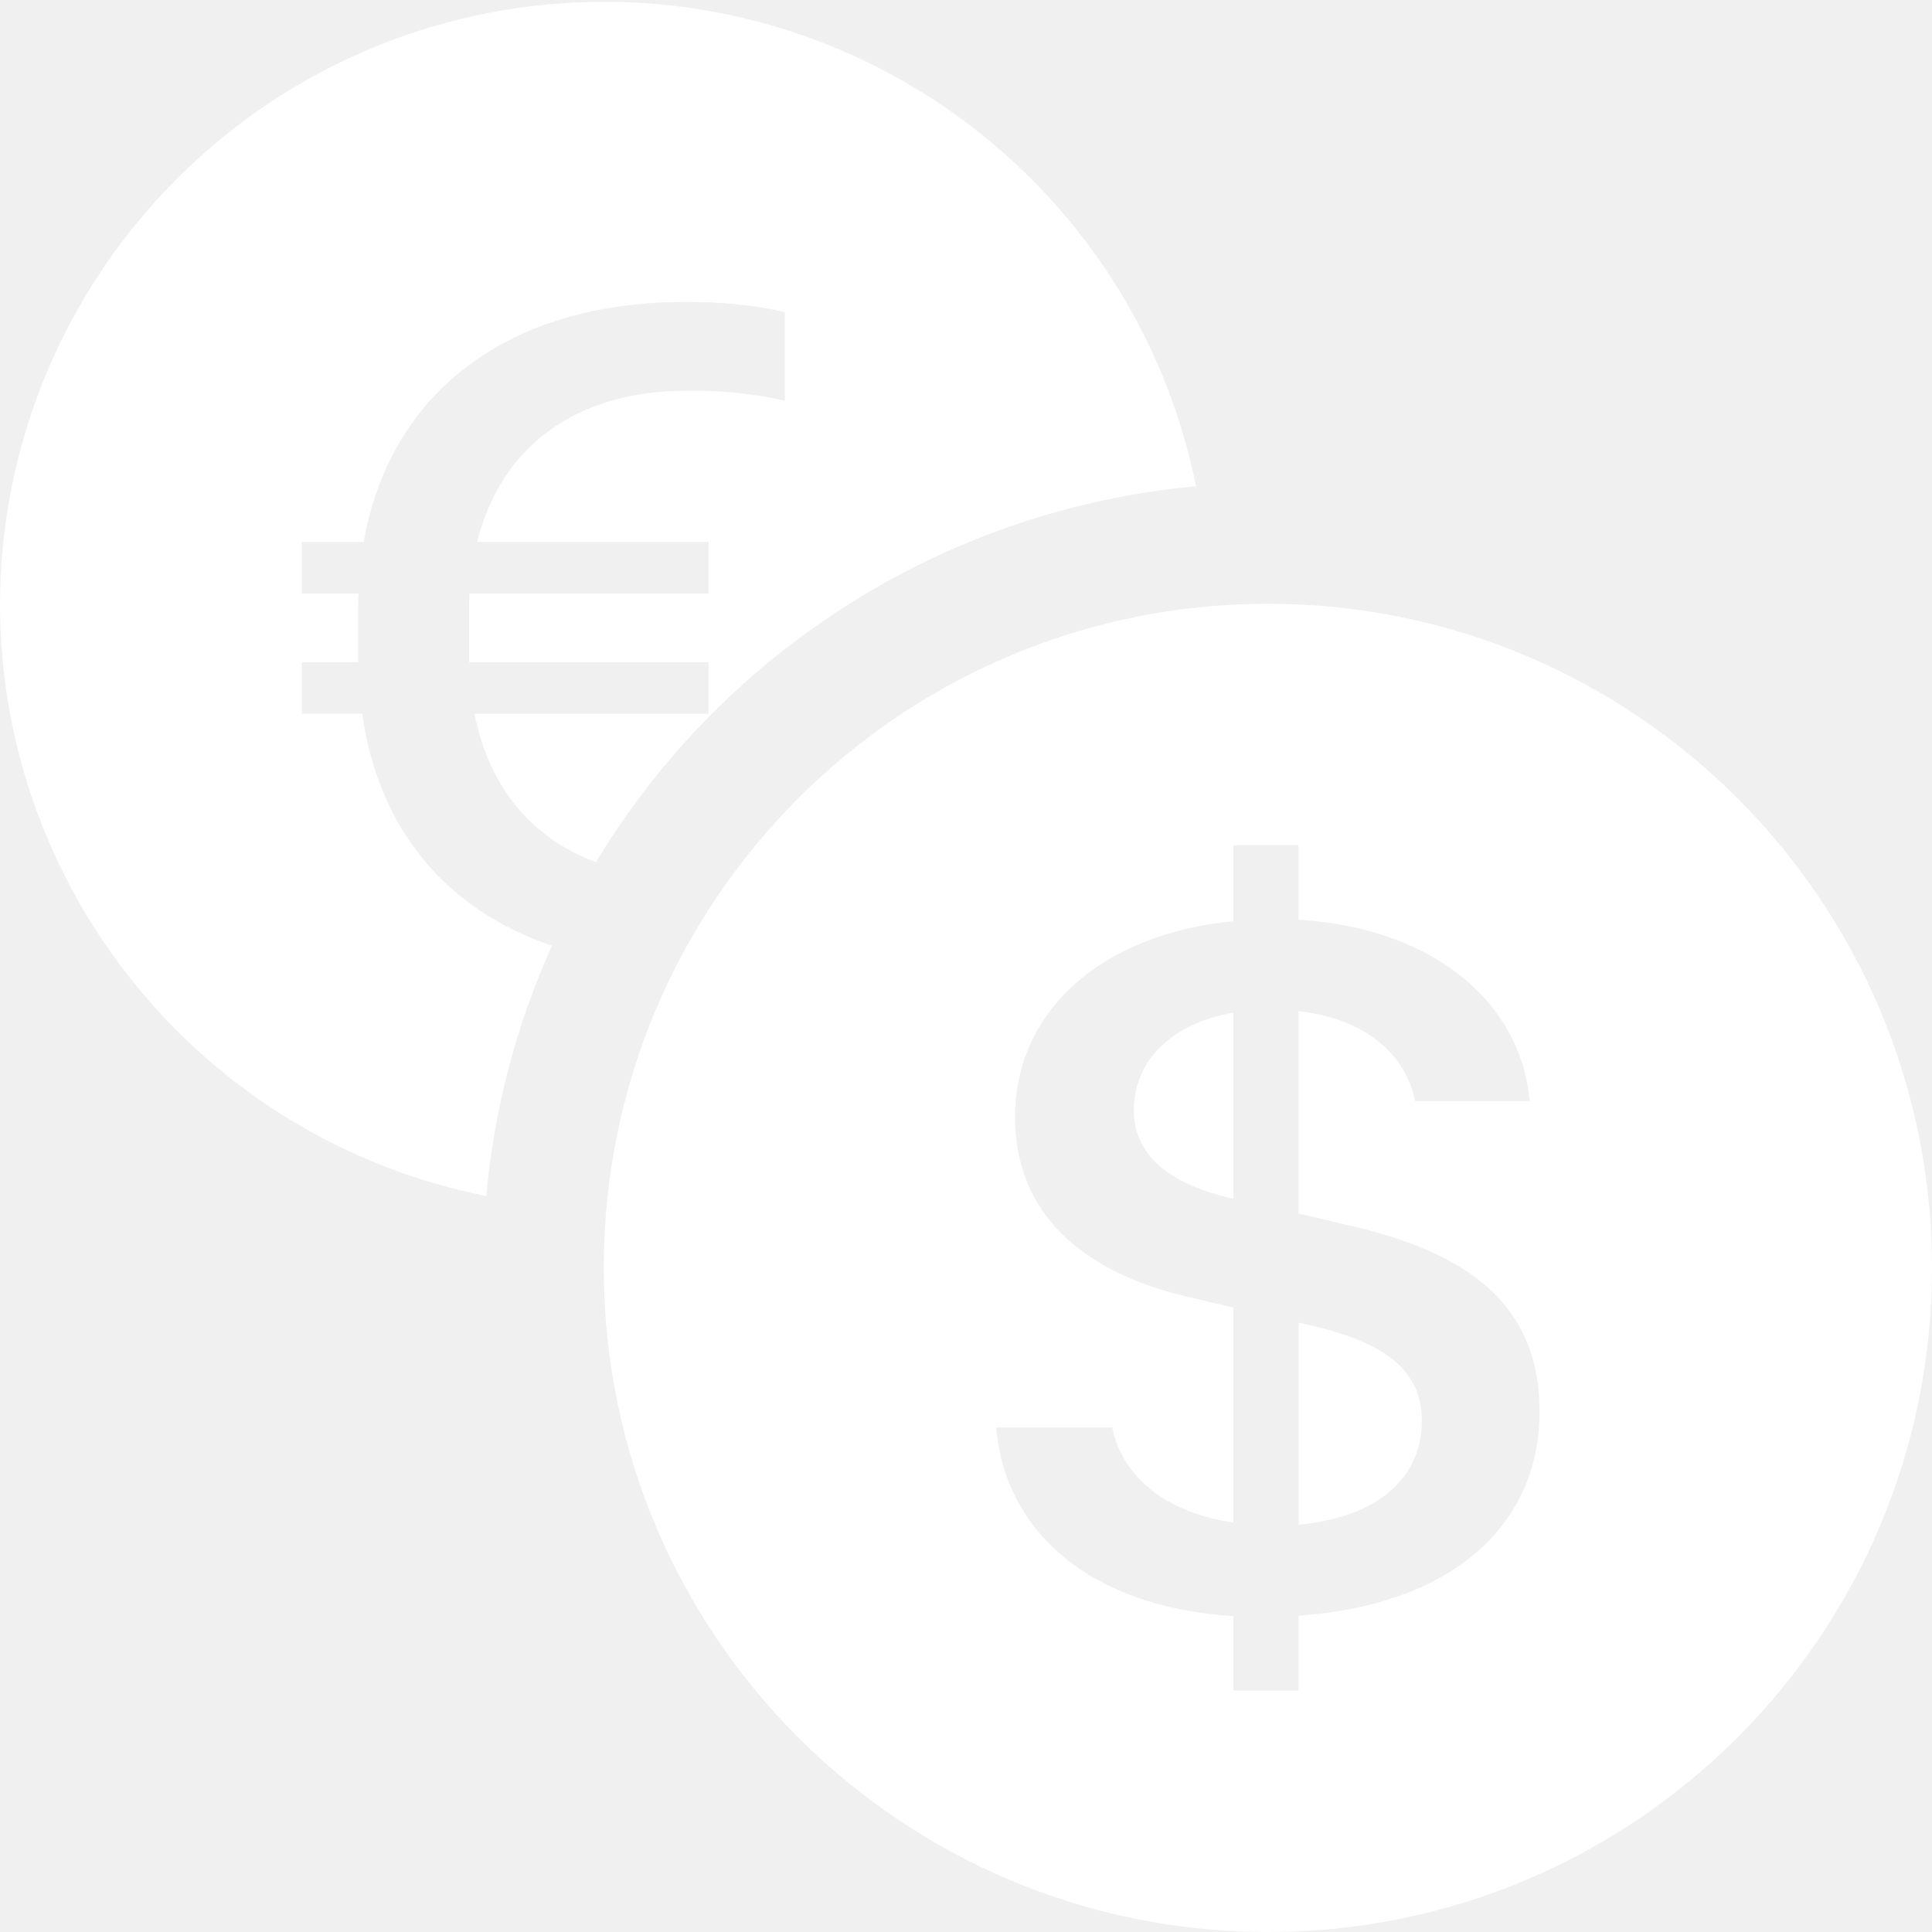
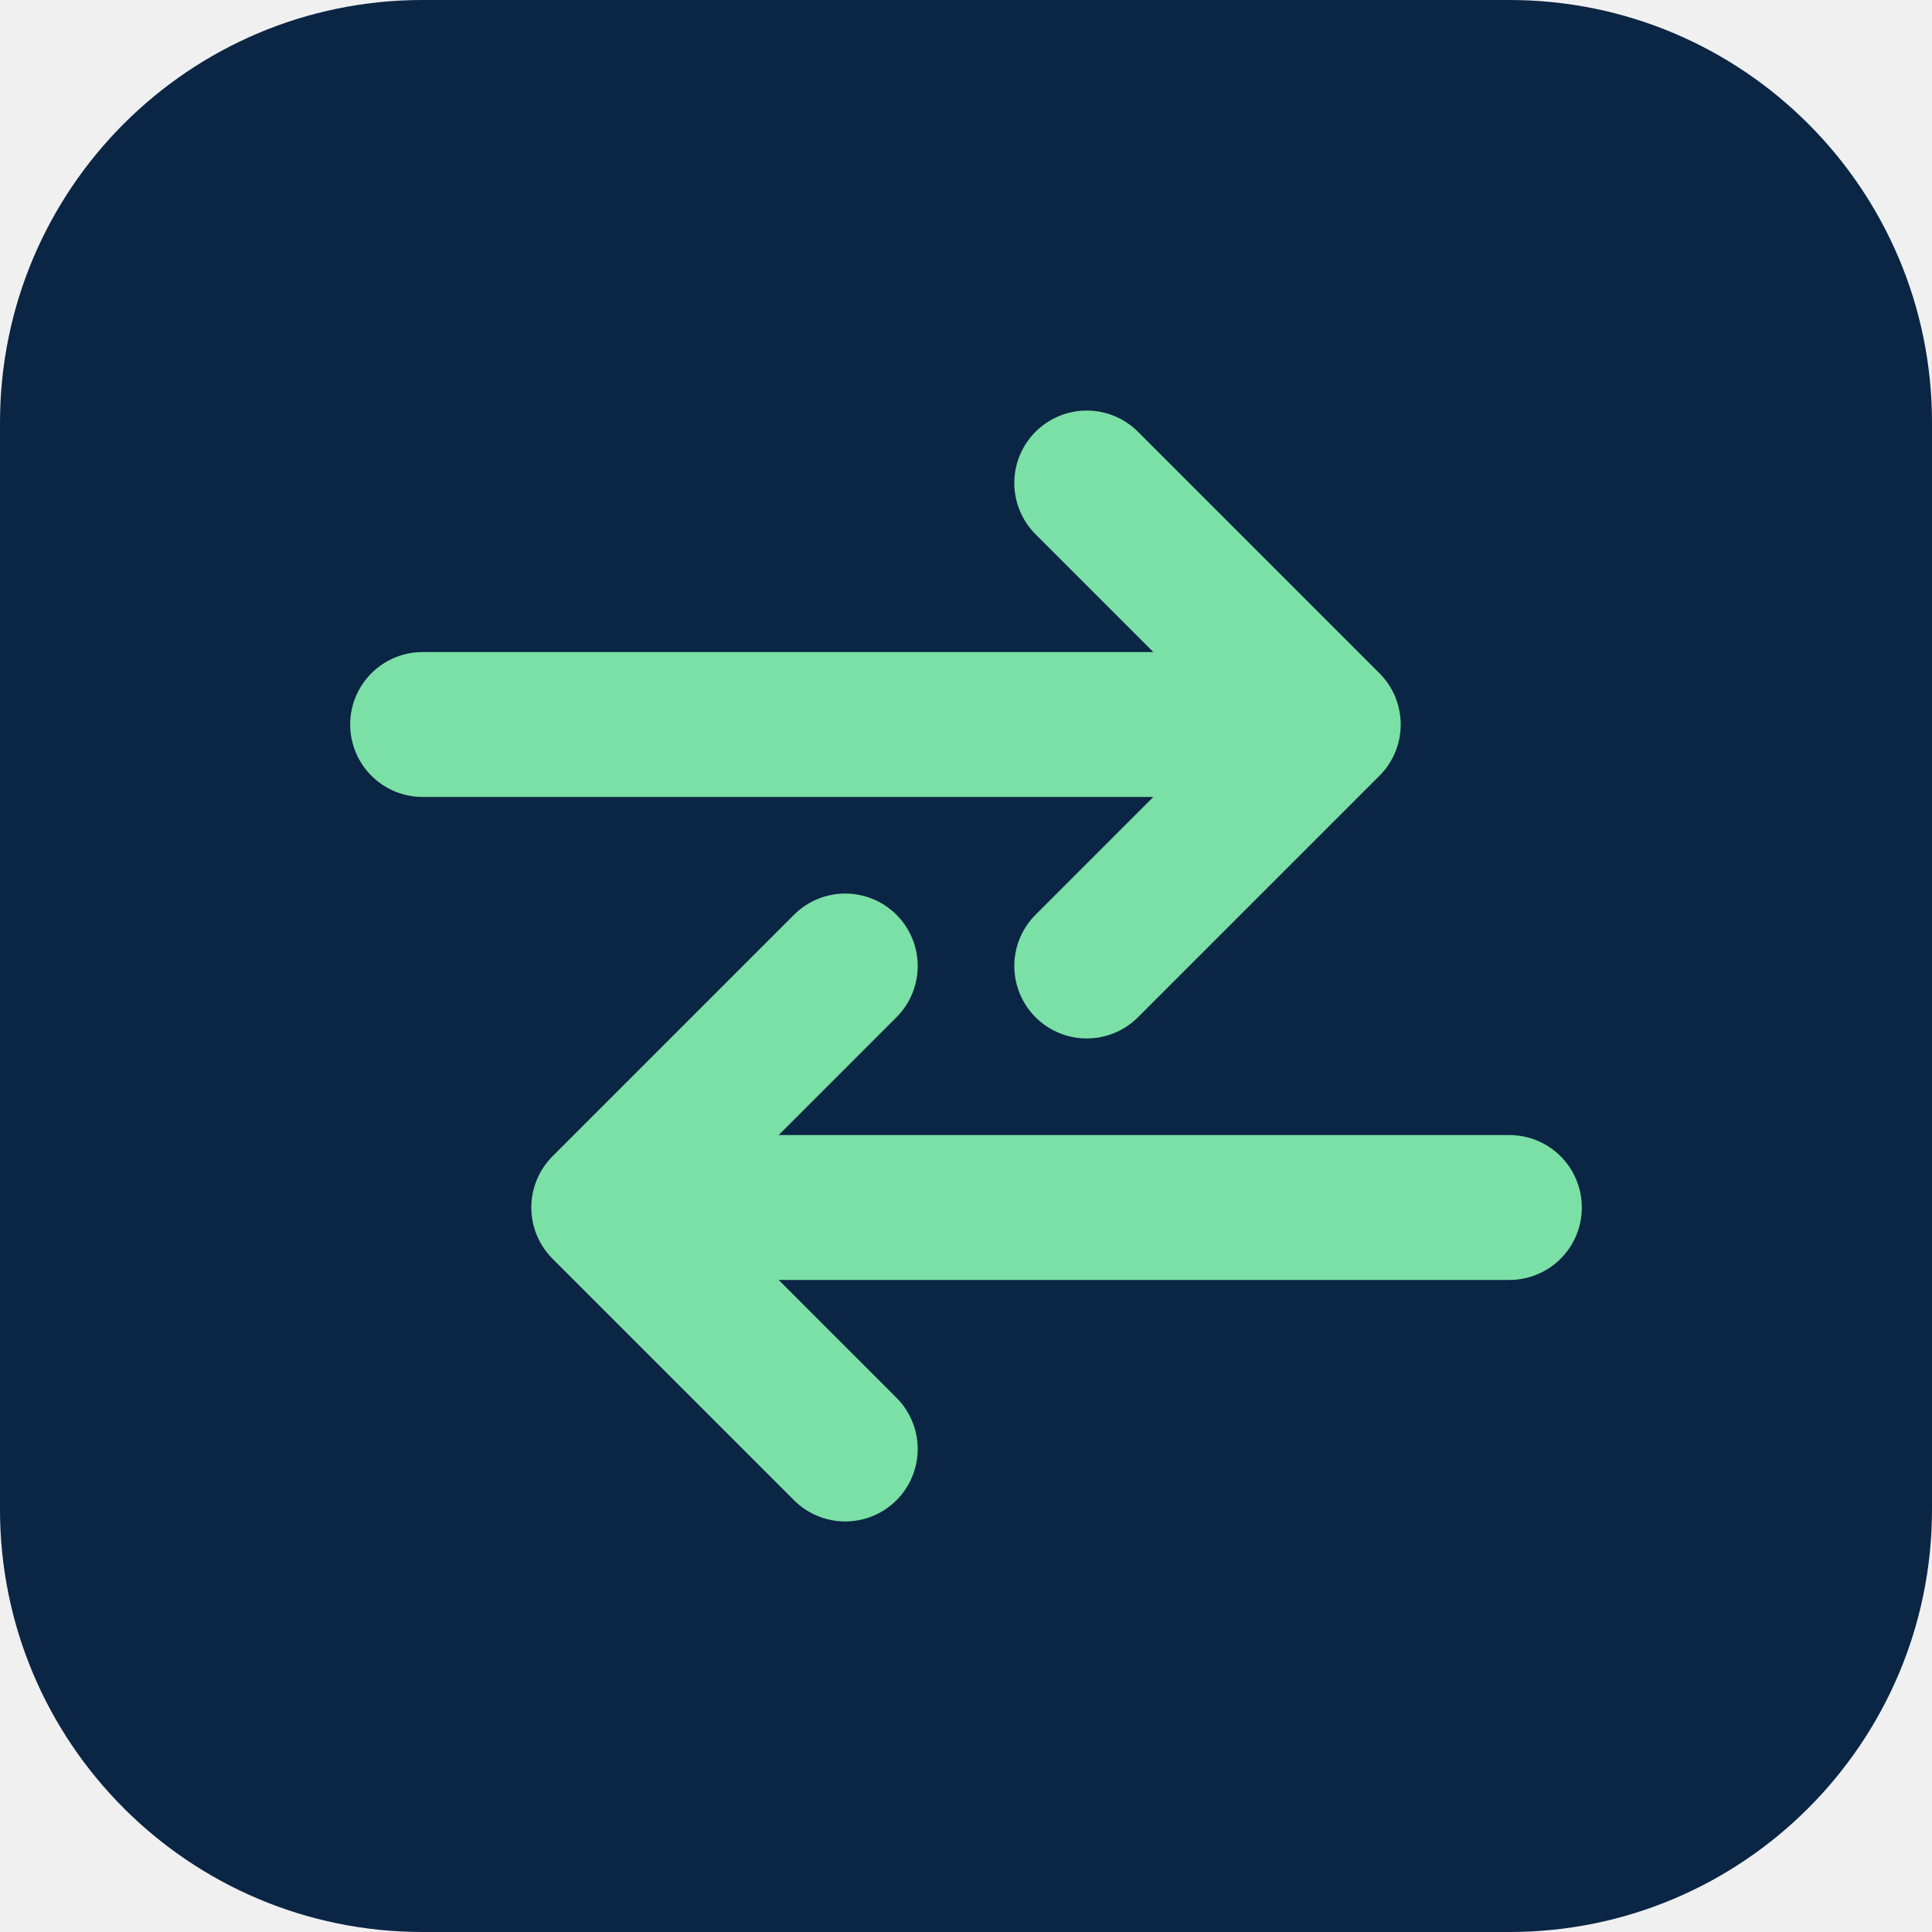
- <svg xmlns="http://www.w3.org/2000/svg" id="SvgjsSvg1001" width="288" height="288" version="1.1">
-   <defs id="SvgjsDefs1002" />
-   <g id="SvgjsG1008" transform="matrix(1,0,0,1,0,0)">
-     <svg width="288" height="288" fill="currentColor" class="bi bi-currency-exchange" viewBox="0 0 16 16">
-       <path d="M0 5a5.002 5.002 0 0 0 4.027 4.905 6.46 6.46 0 0 1 .544-2.073C3.695 7.536 3.132 6.864 3 5.91h-.5v-.426h.466V5.05c0-.046 0-.093.004-.135H2.5v-.427h.511C3.236 3.24 4.213 2.5 5.681 2.5c.316 0 .59.031.819.085v.733a3.46 3.46 0 0 0-.815-.082c-.919 0-1.538.466-1.734 1.252h1.917v.427h-1.98c-.003.046-.003.097-.003.147v.422h1.983v.427H3.93c.118.602.468 1.03 1.005 1.229a6.5 6.5 0 0 1 4.97-3.113A5.002 5.002 0 0 0 0 5zm16 5.5a5.5 5.5 0 1 1-11 0 5.5 5.5 0 0 1 11 0zm-7.75 1.322c.069.835.746 1.485 1.964 1.562V14h.54v-.62c1.259-.086 1.996-.74 1.996-1.69 0-.865-.563-1.31-1.57-1.54l-.426-.1V8.374c.54.06.884.347.966.745h.948c-.07-.804-.779-1.433-1.914-1.502V7h-.54v.629c-1.076.103-1.808.732-1.808 1.622 0 .787.544 1.288 1.45 1.493l.358.085v1.78c-.554-.08-.92-.376-1.003-.787H8.25zm1.96-1.895c-.532-.12-.82-.364-.82-.732 0-.41.311-.719.824-.809v1.54h-.005zm.622 1.044c.645.145.943.38.943.796 0 .474-.37.8-1.02.86v-1.674l.077.018z" fill="#ffffff" class="color000 svgShape" />
-     </svg>
-   </g>
+ <svg xmlns="http://www.w3.org/2000/svg" viewBox="0 0 32 32">
+   <rect width="32" height="32" rx="7" fill="#0b2545" />
+   <path d="M7 12h15M18 8l4 4-4 4M25 20H10M14 16l-4 4 4 4" fill="none" stroke="#7be0a5" stroke-width="2.4" stroke-linecap="round" stroke-linejoin="round" />
</svg>
